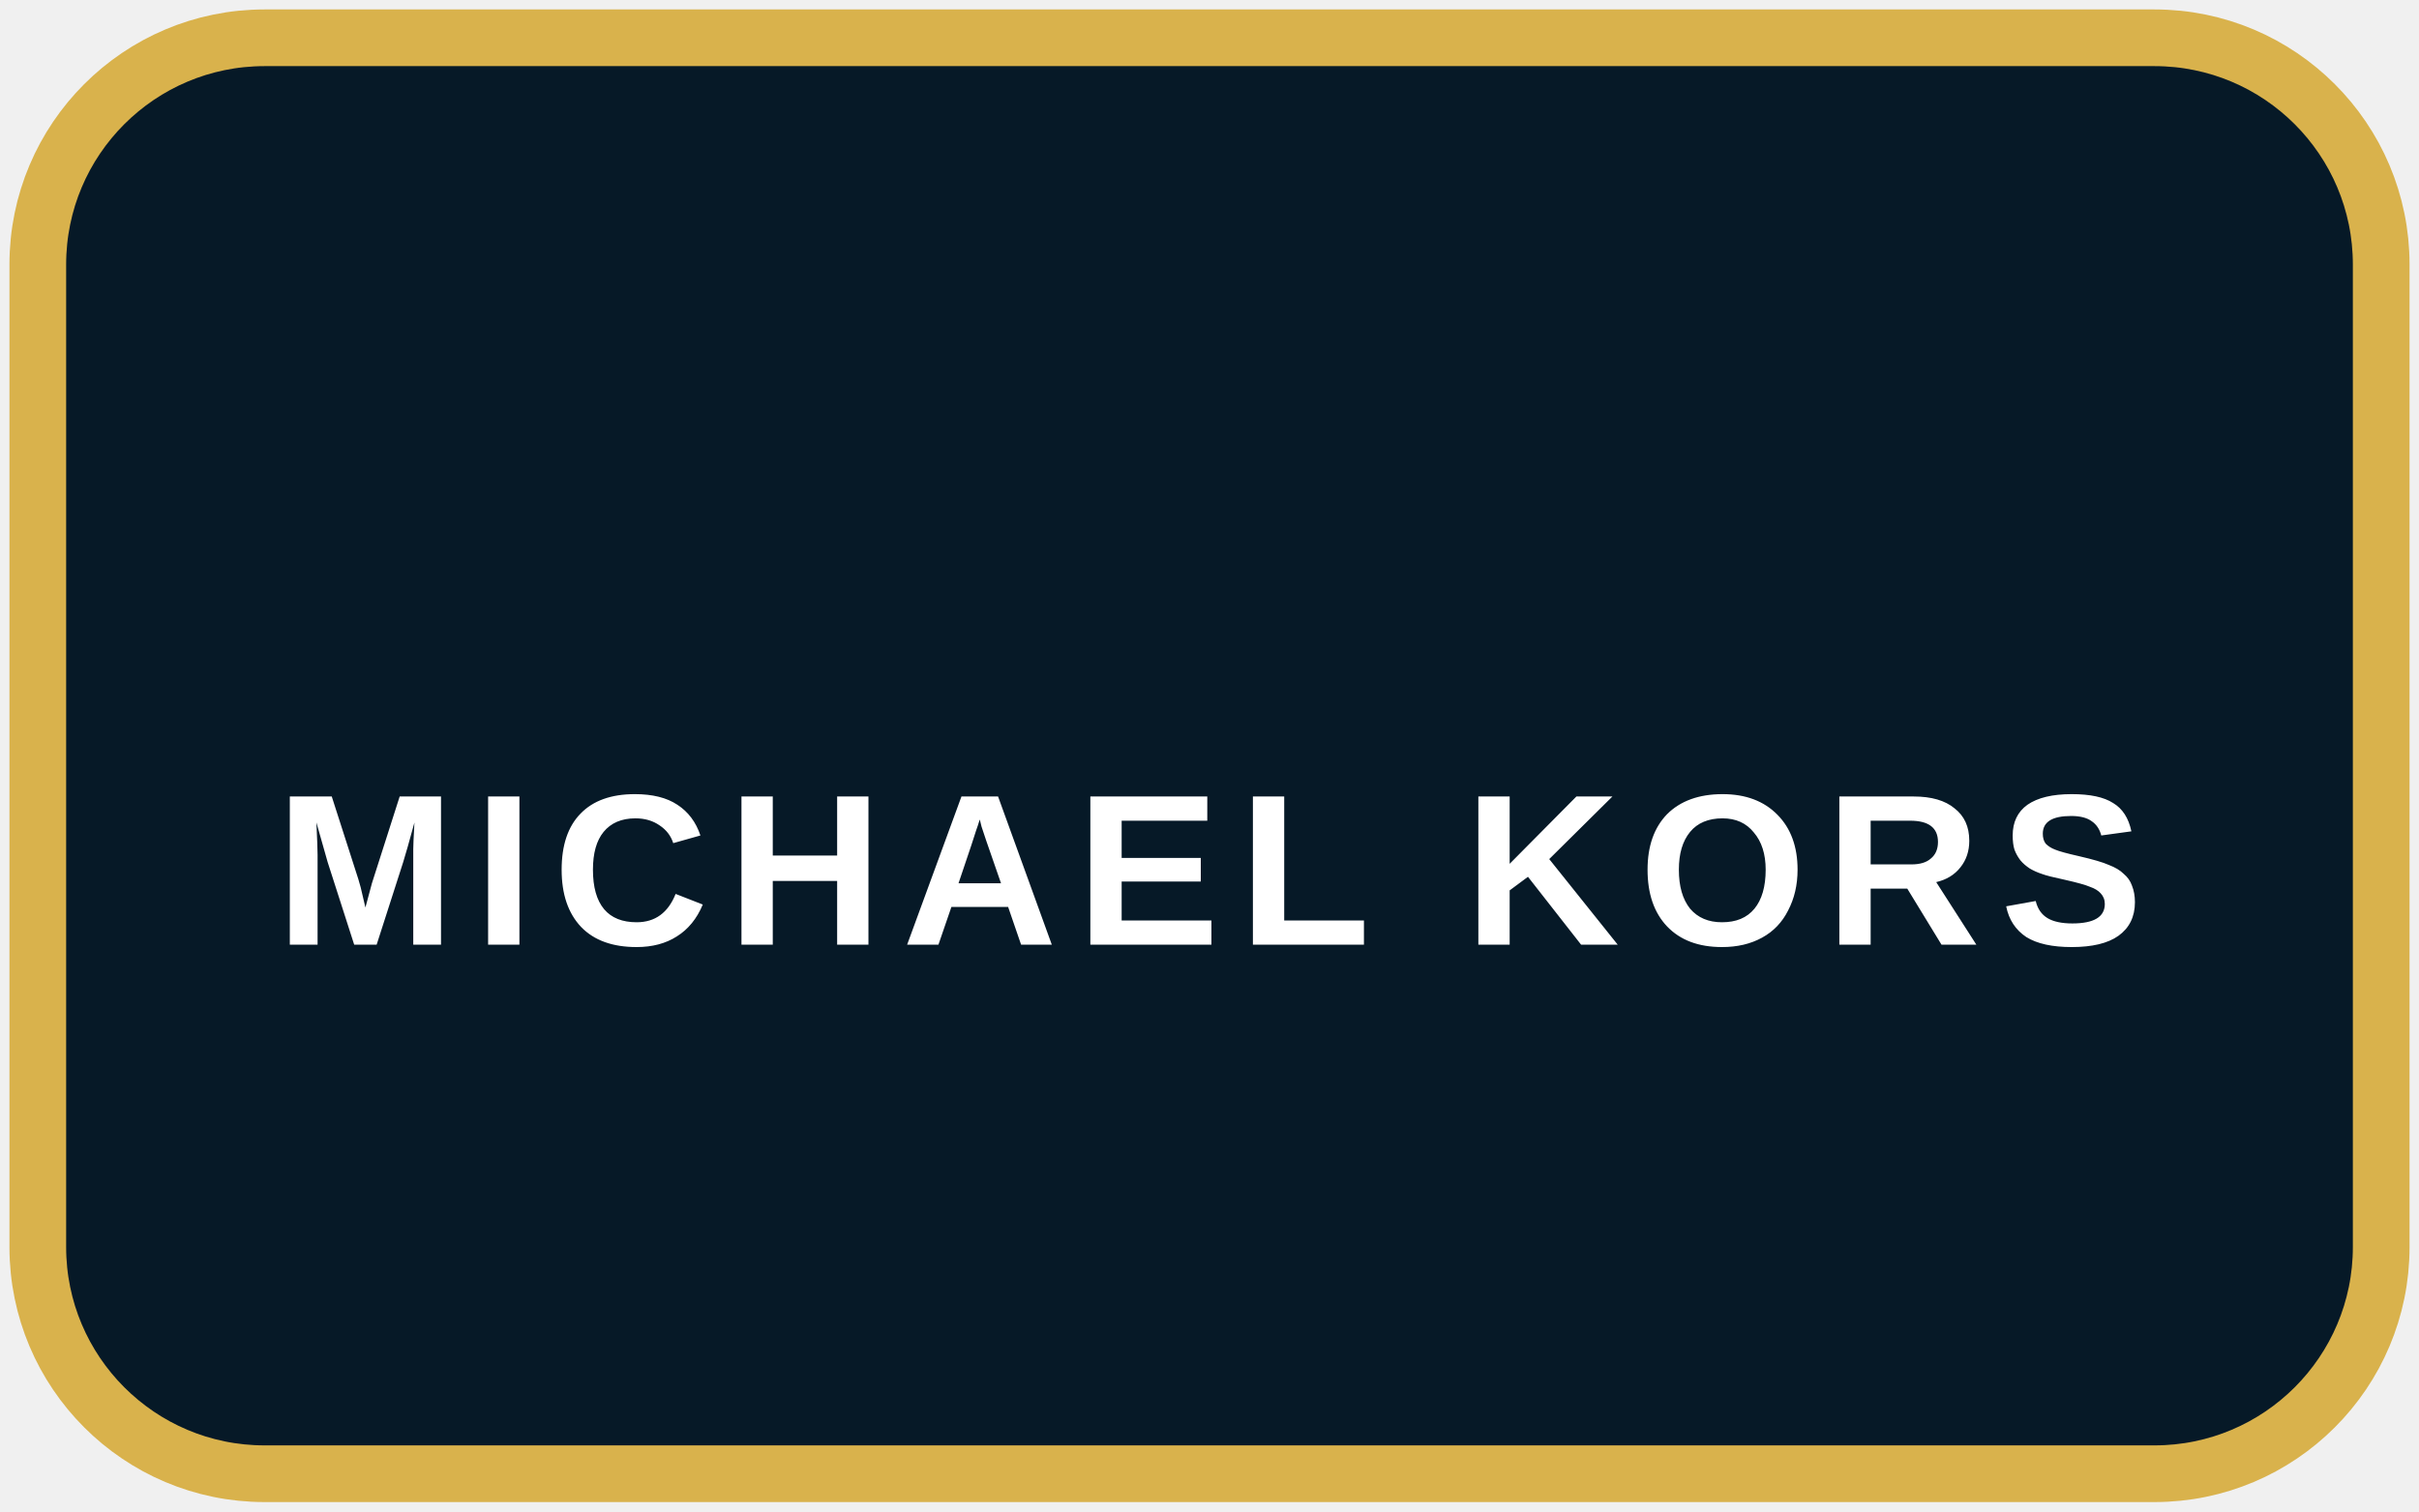
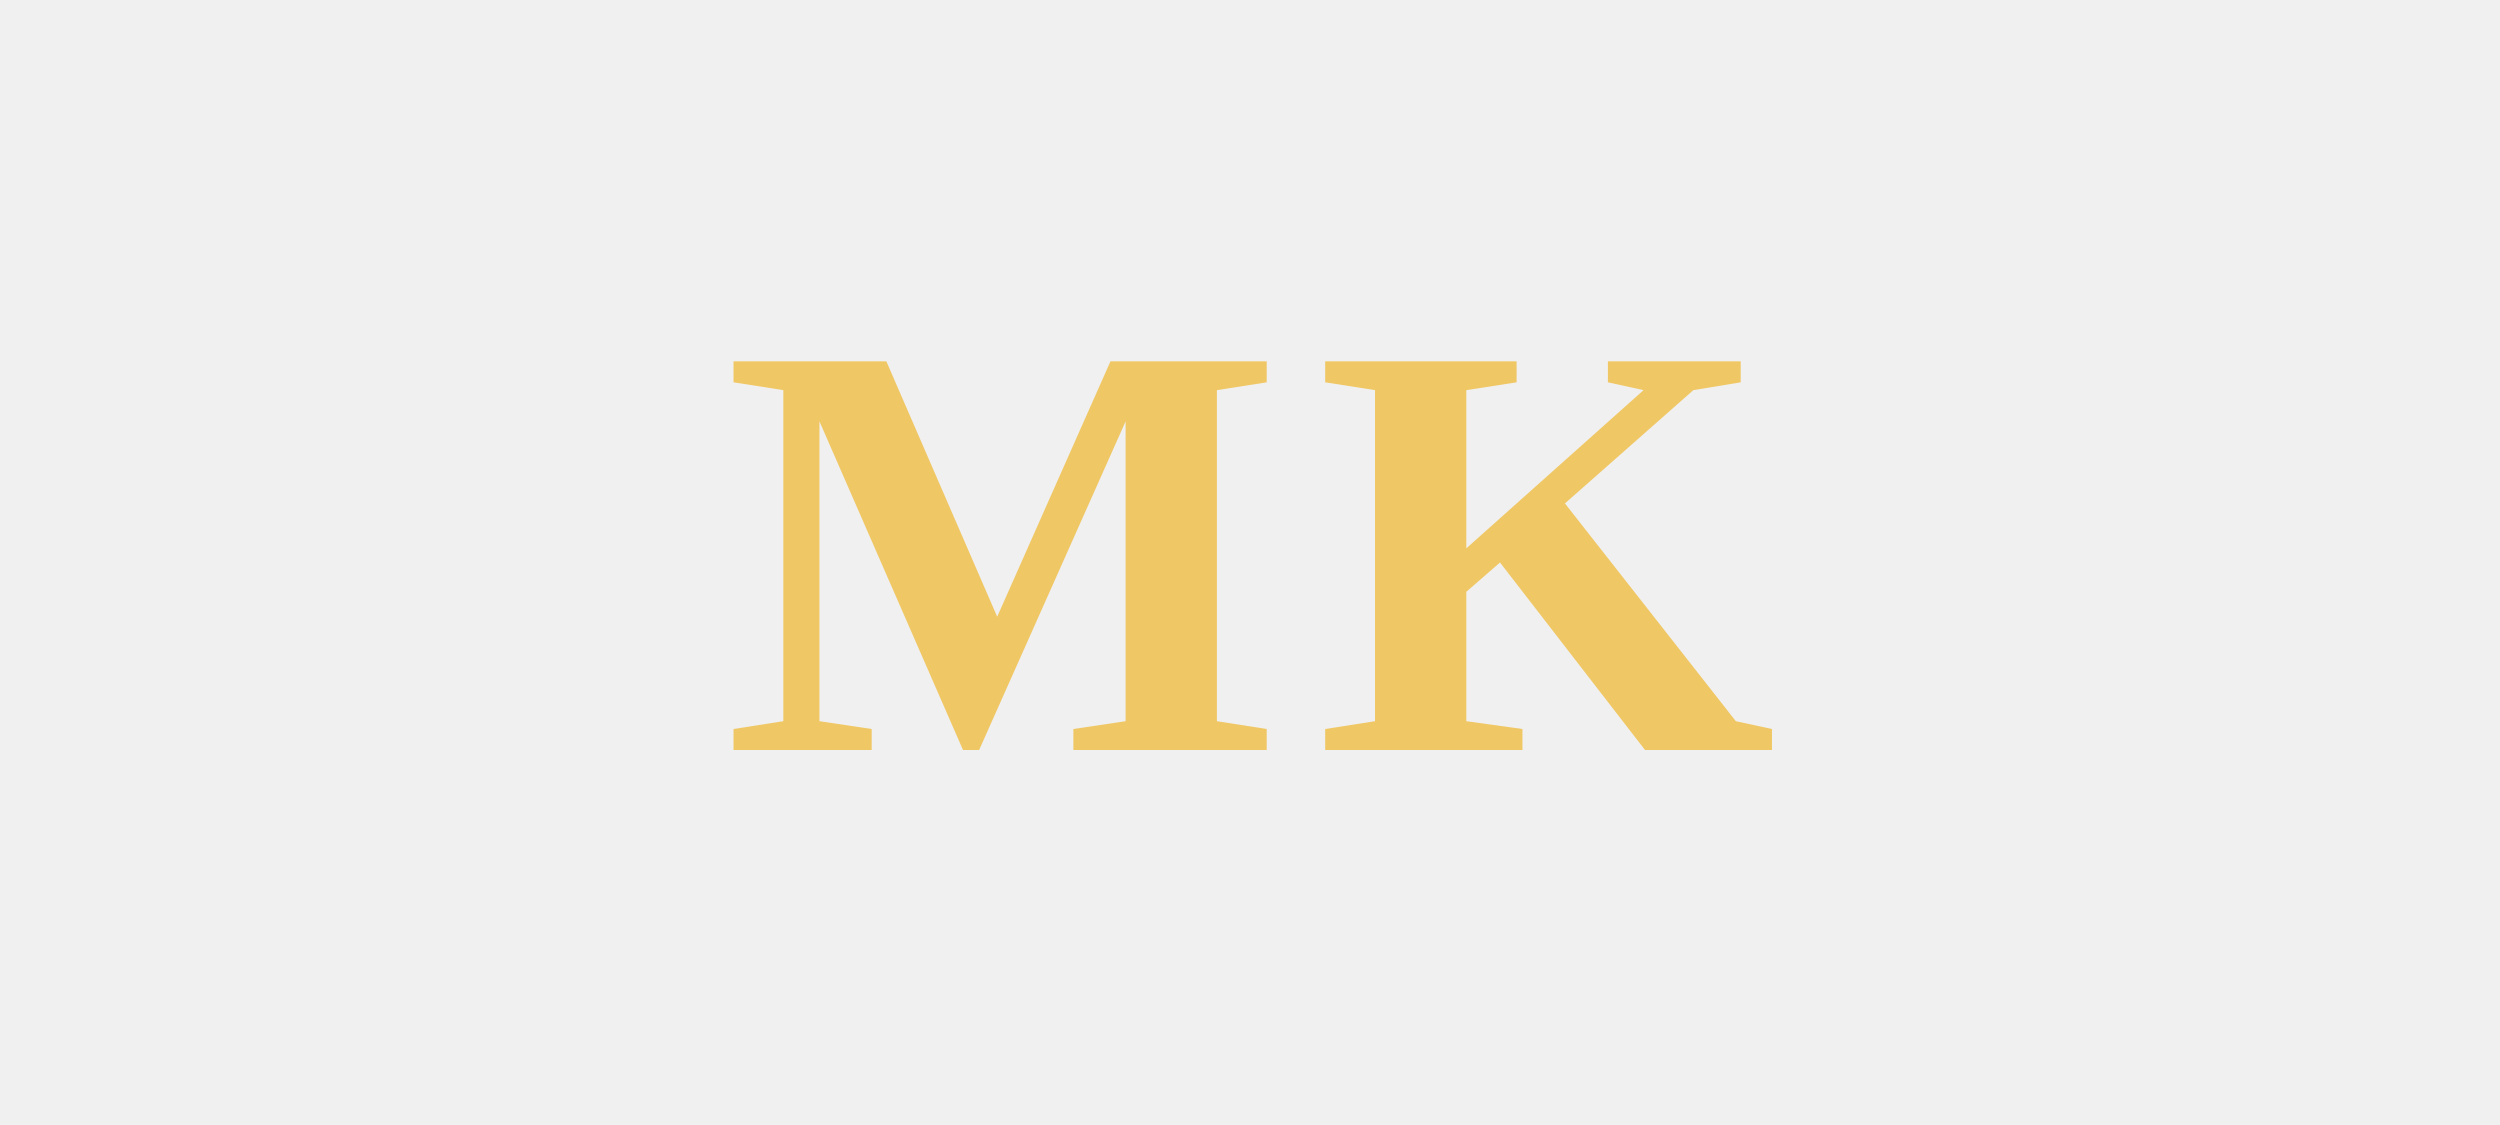
- <svg xmlns="http://www.w3.org/2000/svg" viewBox="0 0 64 40" role="img" aria-label="MICHAEL KORS">
-   <rect x="1" y="1" width="62" height="38" rx="6" fill="#061927" stroke="#d9b24c" stroke-width="1.5" />
-   <text x="32" y="25" text-anchor="middle" fill="#fff" font-family="Arial,Helvetica,sans-serif" font-size="5.7" font-weight="700" letter-spacing="0.5">MICHAEL KORS</text>
+ <svg xmlns="http://www.w3.org/2000/svg" viewBox="0 0 80 36" role="img" aria-label="michael-kors">
+   <text x="40" y="24" text-anchor="middle" fill="#f0c765" font-family="Georgia, Times New Roman, serif" font-size="19" font-weight="700" letter-spacing="1">MK</text>
</svg>
